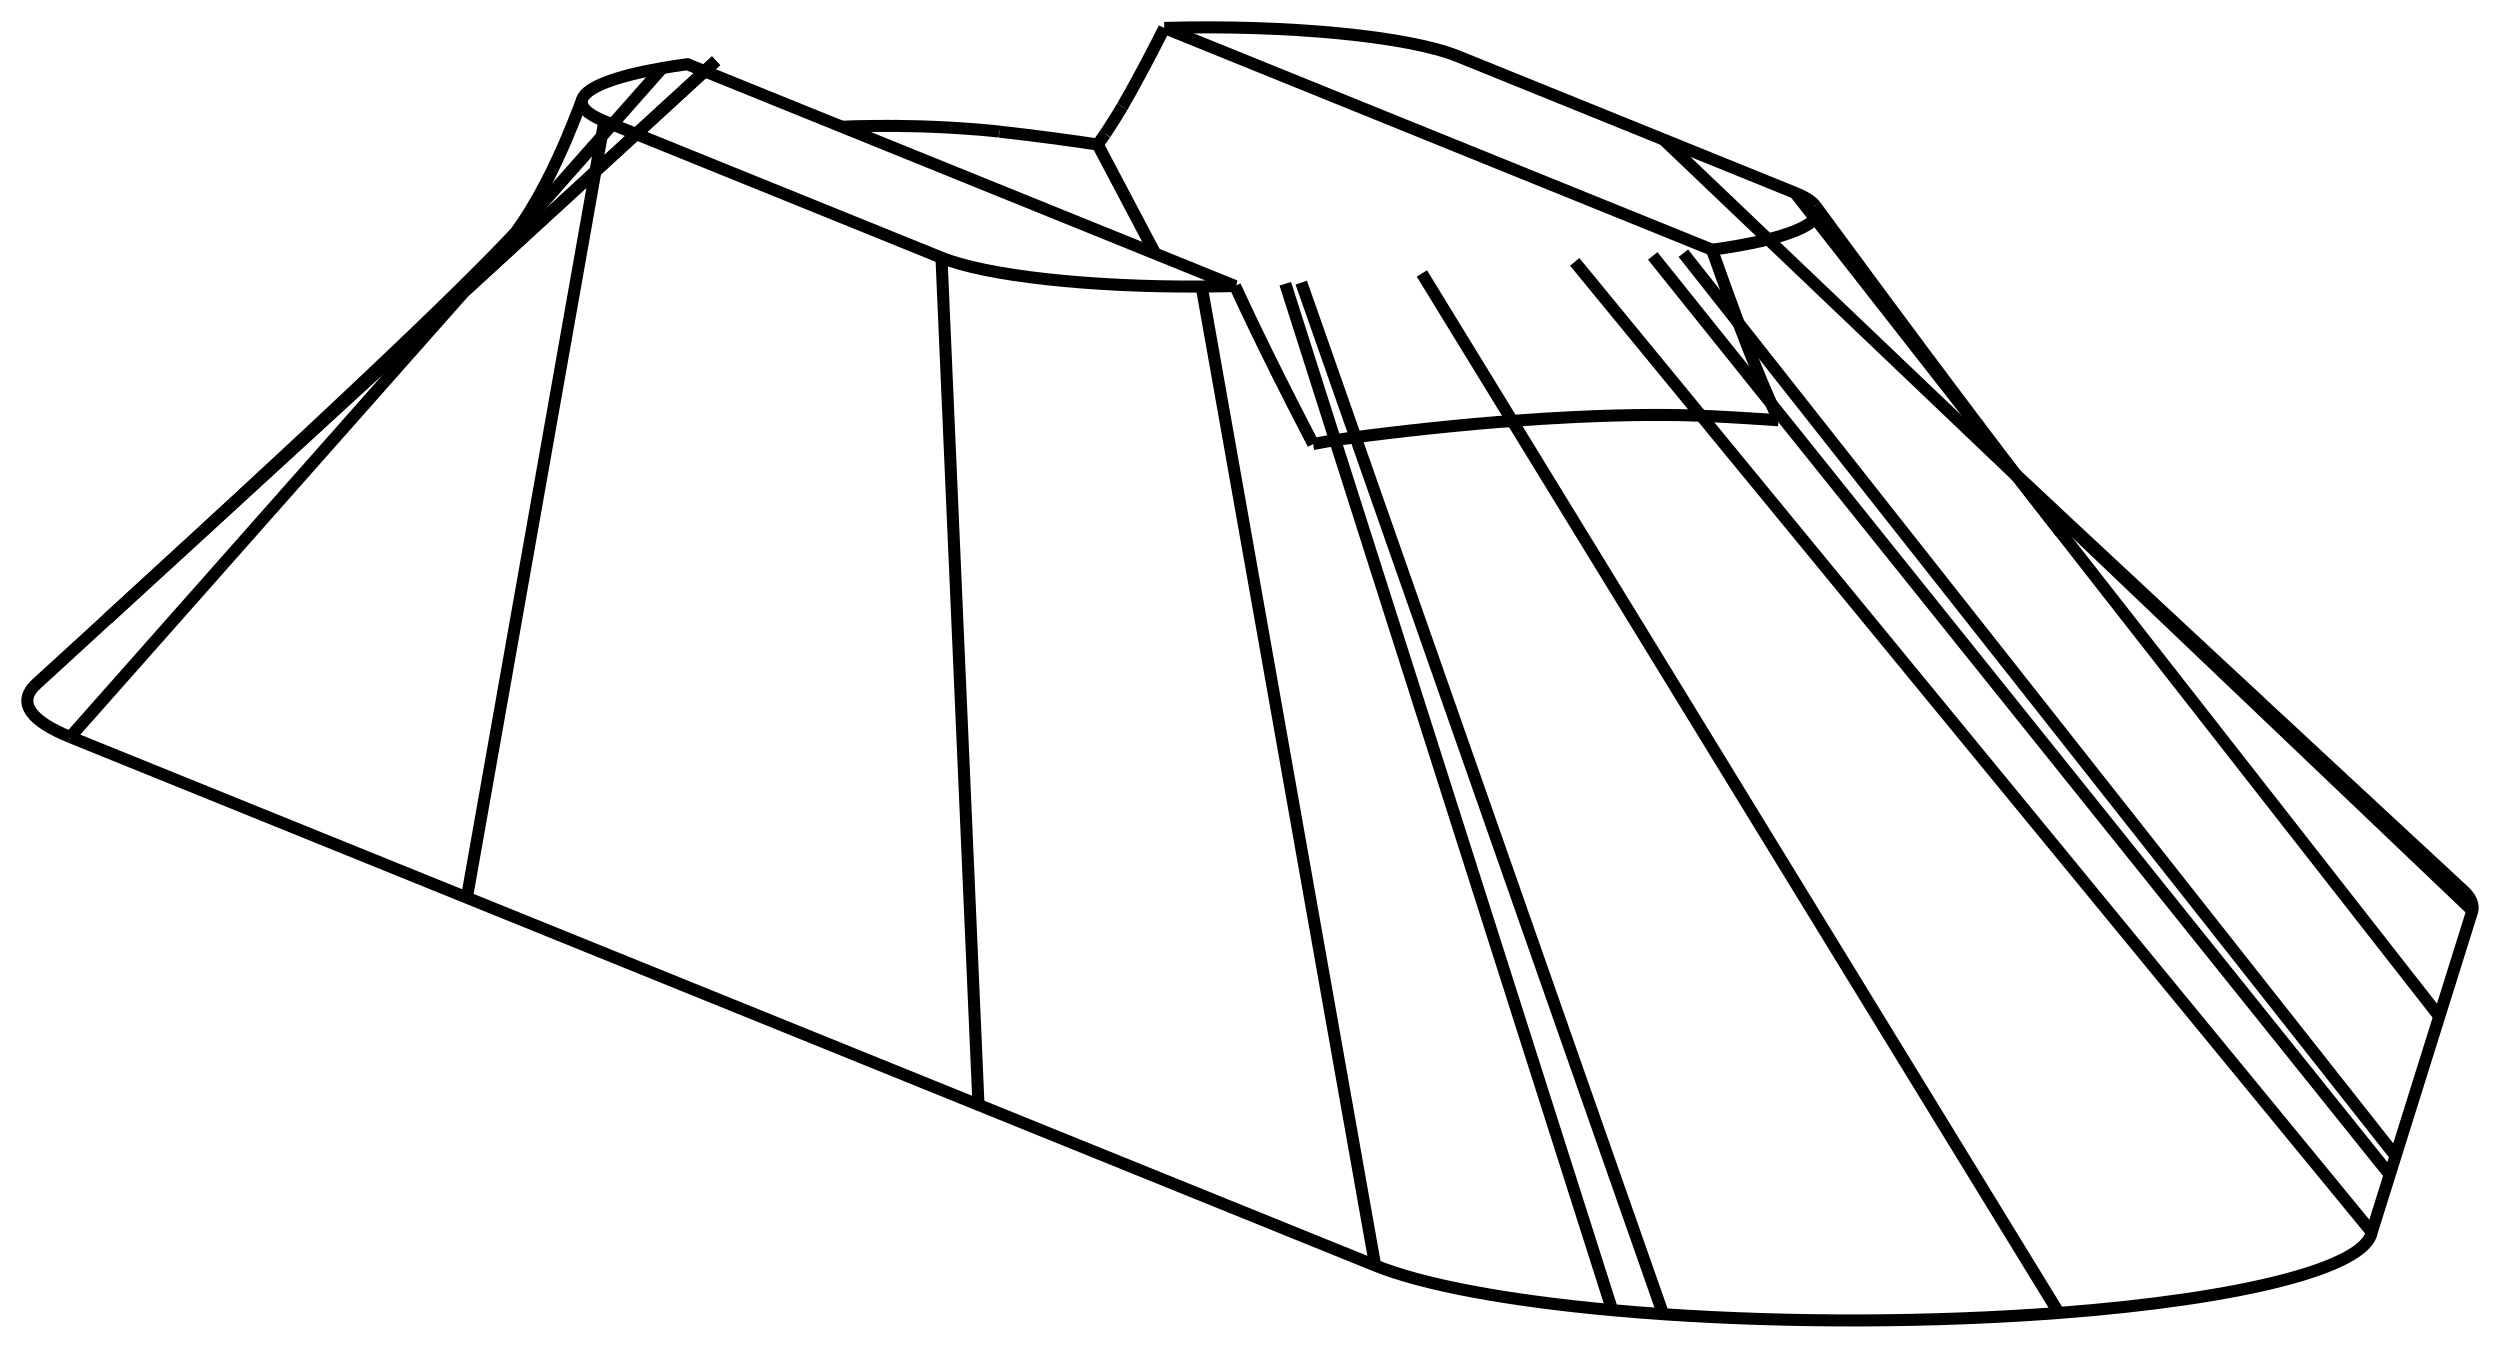
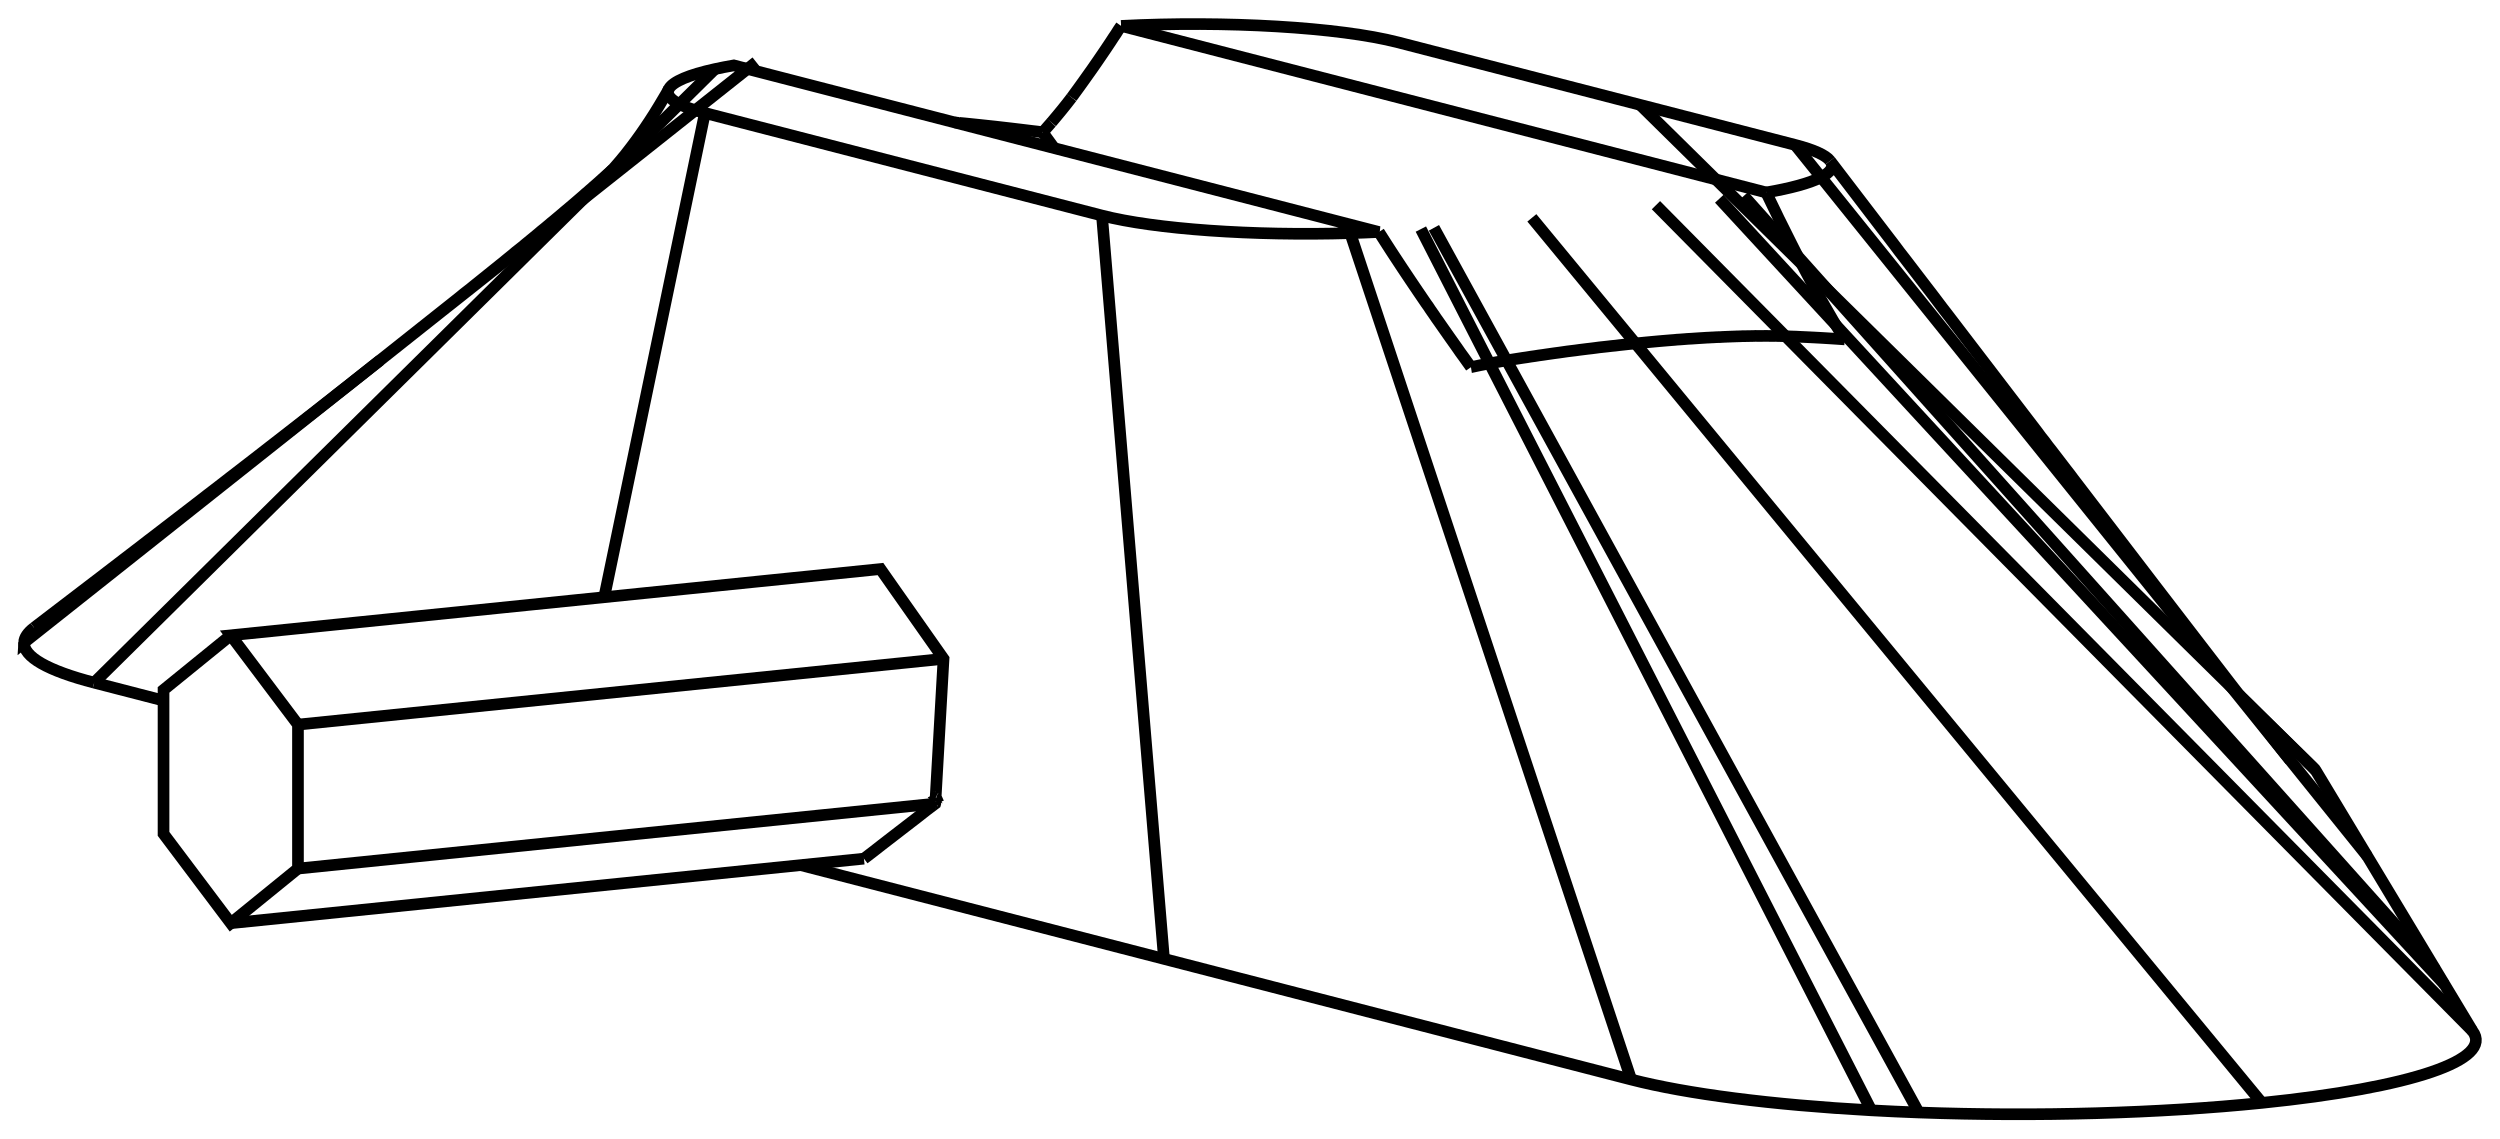
- <svg xmlns="http://www.w3.org/2000/svg" version="1.1" viewBox="-57.596 -19.46 91.377 49.264" fill="none" stroke="black" stroke-width="0.6%" vector-effect="non-scaling-stroke">
-   <path d="M -55.031 7.479 L -40.532 13.35 L -21.831 20.924 L -7.332 26.795 A 19 3.333 180 0 0 1.332 28.427 A 19 3.333 180 0 0 3.194 28.575 A 19 3.333 180 0 0 17.655 28.529 A 19 3.333 180 0 0 29.093 25.574 L 29.75 23.475 L 29.964 22.792 L 31.562 17.689 L 32.772 13.824 A 19 3.333 180 0 0 32.45 13.1 C 32.26 12.92 32.07 12.75 31.878 12.57 C 31.69 12.39 31.5 12.22 31.306 12.04 C 31.12 11.86 30.93 11.69 30.735 11.51 C 30.54 11.33 30.35 11.16 30.163 10.98 C 29.97 10.8 29.78 10.63 29.592 10.451 C 29.4 10.27 29.21 10.1 29.022 9.921 C 28.83 9.74 28.64 9.57 28.451 9.392 C 28.26 9.22 28.07 9.04 27.881 8.863 C 27.69 8.69 27.5 8.51 27.311 8.334 C 27.12 8.16 26.93 7.98 26.741 7.805 C 26.55 7.63 26.36 7.45 26.172 7.276 C 25.98 7.1 25.79 6.92 25.603 6.748 C 25.41 6.57 25.22 6.4 25.035 6.22 C 24.85 6.04 24.66 5.87 24.467 5.692 C 24.28 5.52 24.09 5.34 23.899 5.165 C 23.71 4.99 23.52 4.81 23.332 4.638 C 23.2 4.52 23.08 4.4 22.949 4.282 C 22.82 4.16 22.69 4.04 22.566 3.925 C 22.44 3.81 22.31 3.69 22.183 3.569 C 22.06 3.45 21.93 3.33 21.801 3.213 C 21.67 3.09 21.55 2.98 21.418 2.858 C 21.29 2.74 21.16 2.62 21.037 2.502 C 20.91 2.38 20.78 2.27 20.655 2.147 C 20.53 2.03 20.4 1.91 20.275 1.792 C 20.15 1.67 20.02 1.56 19.894 1.438 C 19.77 1.32 19.64 1.2 19.514 1.084 C 19.39 0.97 19.26 0.85 19.135 0.73 C 19.01 0.61 18.88 0.49 18.756 0.377 C 18.25 -0.09 17.75 -0.56 17.249 -1.032 C 16.86 -1.4 16.47 -1.76 16.082 -2.123" />
-   <path d="M -33.393 -16.972 A 10 1.754 180 0 0 -36.31 -15.844 A 10 1.754 180 0 0 -35.507 -15.032 L -23.185 -10.042 A 10 1.754 180 0 0 -13.675 -8.986 A 10 1.754 180 0 0 -12.454 -9.007 L -32.474 -17.114 A 10 1.754 180 0 0 -33.393 -16.972 Z" />
-   <path d="M -55.031 7.479 L -33.393 -16.972" />
-   <path d="M -56.254 5.524 A 19 3.333 180 0 0 -56.352 5.621 L -31.425 -17.239 C -53.88 3.36 -54.1 3.55 -54.312 3.75 C -54.53 3.95 -54.74 4.14 -54.958 4.341 C -55.17 4.54 -55.39 4.73 -55.605 4.932 C -55.82 5.13 -56.04 5.33 -56.254 5.524 Z" />
-   <path d="M -56.352 5.621 A 19 3.333 180 0 0 -55.031 7.479" />
-   <path d="M -53.668 3.16 L -31.425 -17.239 C -52.68 2.26 -52.54 2.13 -52.4 1.996 C -52.26 1.87 -52.12 1.74 -51.977 1.609 C -51.84 1.48 -51.7 1.35 -51.555 1.221 C -51.41 1.09 -51.27 0.96 -51.133 0.833 C -50.99 0.7 -50.85 0.57 -50.712 0.445 C -50.57 0.32 -50.43 0.19 -50.291 0.058 C -50.15 -0.07 -50.01 -0.2 -49.871 -0.33 C -49.73 -0.46 -49.59 -0.59 -49.451 -0.717 C -49.31 -0.85 -49.17 -0.98 -49.032 -1.104 C -48.89 -1.23 -48.75 -1.36 -48.614 -1.491 C -48.47 -1.62 -48.34 -1.75 -48.196 -1.878 C -48.06 -2.01 -47.92 -2.14 -47.779 -2.265 C -47.64 -2.39 -47.5 -2.52 -47.363 -2.651 C -47.22 -2.78 -47.09 -2.91 -46.947 -3.038 C -46.81 -3.17 -46.67 -3.3 -46.533 -3.424 C -46.39 -3.55 -46.26 -3.68 -46.119 -3.81 C -46.02 -3.9 -45.93 -3.99 -45.835 -4.076 C -45.74 -4.16 -45.65 -4.25 -45.551 -4.341 C -45.46 -4.43 -45.36 -4.52 -45.268 -4.607 C -45.17 -4.7 -45.08 -4.78 -44.985 -4.872 C -44.89 -4.96 -44.8 -5.05 -44.703 -5.137 C -44.61 -5.23 -44.52 -5.31 -44.422 -5.402 C -44.33 -5.49 -44.23 -5.58 -44.142 -5.667 C -44.05 -5.76 -43.95 -5.84 -43.862 -5.932 C -43.77 -6.02 -43.68 -6.11 -43.583 -6.196 C -43.49 -6.28 -43.4 -6.37 -43.305 -6.461 C -43.21 -6.55 -43.12 -6.64 -43.028 -6.725 C -42.94 -6.81 -42.84 -6.9 -42.752 -6.988 C -42.39 -7.34 -42.02 -7.69 -41.661 -8.039 C -40.65 -9.02 -39.67 -9.99 -38.776 -10.932" />
-   <path d="M -7.332 26.795 L -13.675 -8.986" />
-   <path d="M -9.597 -3.231 C -9.67 -3.37 -9.75 -3.52 -9.819 -3.659 C -9.89 -3.8 -9.97 -3.95 -10.041 -4.089 C -10.11 -4.23 -10.19 -4.38 -10.262 -4.52 C -10.34 -4.66 -10.41 -4.81 -10.482 -4.953 C -10.57 -5.12 -10.65 -5.28 -10.732 -5.447 C -10.82 -5.61 -10.9 -5.78 -10.982 -5.945 C -11.06 -6.11 -11.15 -6.28 -11.23 -6.446 C -11.31 -6.61 -11.4 -6.78 -11.477 -6.95 C -11.56 -7.12 -11.64 -7.29 -11.724 -7.458 C -11.81 -7.63 -11.89 -7.8 -11.969 -7.97 C -12.05 -8.14 -12.13 -8.31 -12.212 -8.486 C -12.29 -8.66 -12.37 -8.83 -12.454 -9.007" />
-   <path d="M -8.797 -3.371 C -8.86 -3.36 -8.93 -3.35 -8.997 -3.338 C -9.06 -3.33 -9.13 -3.32 -9.197 -3.304 C -9.26 -3.29 -9.33 -3.28 -9.397 -3.268 C -9.46 -3.26 -9.53 -3.24 -9.597 -3.231" />
-   <path d="M 1.332 28.427 L -10.618 -9.089" />
-   <path d="M -8.052 -3.479 C -8.18 -3.46 -8.3 -3.44 -8.425 -3.426 C -8.55 -3.41 -8.67 -3.39 -8.797 -3.371" />
-   <path d="M 3.194 28.575 L -10.034 -9.13" />
-   <path d="M -2.322 -4.074 C -2.44 -4.06 -2.56 -4.06 -2.679 -4.046 C -2.8 -4.04 -2.92 -4.03 -3.037 -4.017 C -3.16 -4.01 -3.28 -4 -3.396 -3.986 C -3.52 -3.98 -3.64 -3.97 -3.755 -3.955 C -3.88 -3.94 -3.99 -3.93 -4.115 -3.922 C -4.23 -3.91 -4.35 -3.9 -4.475 -3.888 C -4.6 -3.88 -4.72 -3.86 -4.836 -3.852 C -4.96 -3.84 -5.08 -3.83 -5.197 -3.815 C -5.32 -3.8 -5.44 -3.79 -5.556 -3.778 C -5.68 -3.76 -5.79 -3.75 -5.915 -3.738 C -6.03 -3.73 -6.15 -3.71 -6.274 -3.698 C -6.39 -3.68 -6.51 -3.67 -6.633 -3.656 C -6.75 -3.64 -6.87 -3.63 -6.988 -3.614 C -7.11 -3.6 -7.22 -3.58 -7.343 -3.57 C -7.46 -3.56 -7.58 -3.54 -7.697 -3.525 C -7.82 -3.51 -7.93 -3.49 -8.052 -3.479" />
-   <path d="M 4.582 -4.263 C 4.52 -4.27 4.46 -4.27 4.4 -4.27 C 4.34 -4.27 4.28 -4.27 4.217 -4.276 C 4.16 -4.28 4.09 -4.28 4.031 -4.281 C 3.97 -4.28 3.91 -4.28 3.844 -4.285 C 3.78 -4.29 3.72 -4.29 3.654 -4.288 C 3.59 -4.29 3.53 -4.29 3.463 -4.29 C 3.4 -4.29 3.34 -4.29 3.271 -4.292 C 3.21 -4.29 3.14 -4.29 3.077 -4.293 C 3.01 -4.29 2.94 -4.29 2.877 -4.293 C 2.81 -4.29 2.74 -4.29 2.675 -4.292 C 2.61 -4.29 2.54 -4.29 2.472 -4.291 C 2.4 -4.29 2.34 -4.29 2.268 -4.288 C 2.2 -4.29 2.13 -4.29 2.062 -4.285 C 1.99 -4.28 1.92 -4.28 1.855 -4.281 C 1.79 -4.28 1.72 -4.28 1.646 -4.277 C 1.58 -4.28 1.51 -4.27 1.437 -4.272 C 1.37 -4.27 1.29 -4.27 1.222 -4.265 C 1.15 -4.26 1.08 -4.26 1.007 -4.259 C 0.93 -4.26 0.86 -4.25 0.79 -4.251 C 0.72 -4.25 0.65 -4.25 0.572 -4.243 C 0.5 -4.24 0.43 -4.24 0.353 -4.234 C 0.28 -4.23 0.21 -4.23 0.134 -4.224 C 0.06 -4.22 -0.01 -4.22 -0.087 -4.214 C -0.16 -4.21 -0.23 -4.21 -0.309 -4.202 C -0.39 -4.2 -0.47 -4.19 -0.557 -4.189 C -0.64 -4.18 -0.72 -4.18 -0.806 -4.175 C -0.89 -4.17 -0.97 -4.17 -1.057 -4.16 C -1.14 -4.16 -1.22 -4.15 -1.308 -4.145 C -1.48 -4.13 -1.64 -4.12 -1.813 -4.111 C -1.98 -4.1 -2.15 -4.09 -2.322 -4.074" />
-   <path d="M 29.093 25.574 L -0.04 -9.889" />
-   <path d="M 7.414 -4.097 C 7.3 -4.11 7.18 -4.11 7.057 -4.123 C 6.94 -4.13 6.82 -4.14 6.7 -4.147 C 6.58 -4.15 6.46 -4.16 6.344 -4.17 C 6.23 -4.18 6.11 -4.18 5.988 -4.191 C 5.87 -4.2 5.75 -4.2 5.636 -4.211 C 5.52 -4.22 5.4 -4.22 5.284 -4.229 C 5.17 -4.24 5.05 -4.24 4.933 -4.247 C 4.82 -4.25 4.7 -4.26 4.582 -4.263" />
-   <path d="M 7.143 -4.707 C 7.19 -4.61 7.23 -4.5 7.278 -4.403 C 7.32 -4.3 7.37 -4.2 7.414 -4.097" />
-   <path d="M 29.75 23.475 L 2.812 -10.106" />
-   <path d="M 5.954 -7.642 C 6 -7.52 6.04 -7.4 6.09 -7.283 C 6.14 -7.16 6.18 -7.04 6.229 -6.923 C 6.28 -6.8 6.32 -6.68 6.37 -6.563 C 6.42 -6.44 6.47 -6.32 6.515 -6.202 C 6.57 -6.08 6.62 -5.95 6.668 -5.829 C 6.72 -5.7 6.77 -5.58 6.823 -5.455 C 6.88 -5.33 6.93 -5.21 6.982 -5.081 C 7.04 -4.96 7.09 -4.83 7.143 -4.707" />
-   <path d="M 29.964 22.792 L 3.931 -10.206" />
-   <path d="M 4.98 -10.332 C 5.03 -10.18 5.08 -10.04 5.137 -9.889 C 5.19 -9.74 5.24 -9.59 5.295 -9.446 C 5.35 -9.3 5.4 -9.15 5.454 -9.004 C 5.51 -8.86 5.56 -8.71 5.614 -8.562 C 5.67 -8.41 5.73 -8.26 5.784 -8.102 C 5.84 -7.95 5.9 -7.79 5.954 -7.642" />
-   <path d="M 4.98 -10.332 A 10 1.754 180 0 0 8.755 -11.94 C 8.84 -11.83 8.92 -11.72 8.995 -11.614 C 9.07 -11.51 9.15 -11.4 9.234 -11.289 C 9.31 -11.18 9.39 -11.07 9.473 -10.964 C 9.55 -10.86 9.63 -10.75 9.712 -10.64 C 9.79 -10.53 9.87 -10.42 9.95 -10.317 C 10.03 -10.21 10.11 -10.1 10.188 -9.994 C 10.27 -9.89 10.35 -9.78 10.426 -9.672 C 10.51 -9.56 10.58 -9.46 10.663 -9.351 C 10.74 -9.24 10.82 -9.14 10.9 -9.03 C 10.98 -8.92 11.06 -8.82 11.137 -8.71 C 11.22 -8.6 11.29 -8.5 11.373 -8.392 C 11.45 -8.29 11.53 -8.18 11.609 -8.074 C 11.69 -7.97 11.77 -7.86 11.844 -7.757 C 11.92 -7.65 12 -7.55 12.079 -7.441 C 12.16 -7.34 12.24 -7.23 12.313 -7.126 C 12.39 -7.02 12.47 -6.92 12.547 -6.813 C 12.62 -6.71 12.7 -6.6 12.779 -6.501 C 12.86 -6.4 12.93 -6.29 13.011 -6.191 C 13.09 -6.09 13.17 -5.98 13.242 -5.881 C 13.32 -5.78 13.4 -5.68 13.472 -5.574 C 13.55 -5.47 13.63 -5.37 13.702 -5.268 C 13.78 -5.17 13.85 -5.07 13.93 -4.965 C 14.01 -4.86 14.08 -4.76 14.157 -4.663 C 14.23 -4.56 14.31 -4.46 14.382 -4.363 C 14.46 -4.26 14.53 -4.16 14.607 -4.066 C 14.68 -3.97 14.76 -3.87 14.829 -3.771 C 14.9 -3.67 14.98 -3.58 15.051 -3.479 C 15.12 -3.38 15.2 -3.29 15.27 -3.189 C 15.56 -2.8 15.85 -2.43 16.13 -2.061 C 16.69 -1.33 17.23 -0.63 17.727 0.004" />
-   <path d="M 8.755 -11.94 A 10 1.754 180 0 0 8.013 -12.413 L 3.206 -14.36 L 0.499 -15.456 L -4.309 -17.403 A 10 1.754 180 0 0 -15.039 -18.439" />
-   <path d="M 31.562 17.689 L 8.013 -12.413 L 8.013 -12.413" />
-   <path d="M 32.772 13.824 L 3.206 -14.36" />
-   <path d="M -16.574 -15.564 C -16.51 -15.68 -16.44 -15.81 -16.369 -15.927 C -16.31 -16.03 -16.25 -16.13 -16.198 -16.234 C -16.14 -16.34 -16.08 -16.44 -16.029 -16.543 C -15.97 -16.65 -15.92 -16.75 -15.86 -16.855 C -15.8 -16.96 -15.75 -17.06 -15.693 -17.168 C -15.64 -17.27 -15.58 -17.38 -15.528 -17.483 C -15.47 -17.59 -15.42 -17.69 -15.364 -17.8 C -15.31 -17.91 -15.25 -18.01 -15.201 -18.119 C -15.15 -18.23 -15.09 -18.33 -15.039 -18.439" />
-   <path d="M -17.202 -14.567 C -17.15 -14.65 -17.09 -14.73 -17.041 -14.813 C -16.99 -14.9 -16.93 -14.98 -16.882 -15.061 C -16.83 -15.14 -16.78 -15.23 -16.727 -15.312 C -16.68 -15.4 -16.62 -15.48 -16.574 -15.564" />
-   <path d="M -17.474 -14.176 C -17.43 -14.24 -17.38 -14.31 -17.337 -14.371 C -17.29 -14.44 -17.25 -14.5 -17.202 -14.567" />
-   <path d="M -21.062 -14.648 C -20.92 -14.63 -20.77 -14.61 -20.622 -14.597 C -20.48 -14.58 -20.33 -14.56 -20.181 -14.544 C -20.03 -14.53 -19.88 -14.51 -19.736 -14.488 C -19.59 -14.47 -19.44 -14.45 -19.289 -14.431 C -19.14 -14.41 -18.99 -14.39 -18.84 -14.371 C -18.69 -14.35 -18.54 -14.33 -18.388 -14.309 C -18.24 -14.29 -18.08 -14.27 -17.932 -14.244 C -17.78 -14.22 -17.63 -14.2 -17.474 -14.176" />
-   <path d="M -26.829 -14.828 C -26.74 -14.83 -26.65 -14.83 -26.563 -14.837 C -26.41 -14.84 -26.25 -14.85 -26.097 -14.849 C -25.94 -14.85 -25.79 -14.85 -25.629 -14.856 C -25.47 -14.86 -25.32 -14.86 -25.161 -14.858 C -25.08 -14.86 -25 -14.86 -24.926 -14.857 C -24.85 -14.86 -24.77 -14.86 -24.691 -14.855 C -24.61 -14.85 -24.54 -14.85 -24.46 -14.852 C -24.38 -14.85 -24.31 -14.85 -24.228 -14.847 C -24.15 -14.85 -24.07 -14.84 -23.997 -14.841 C -23.92 -14.84 -23.84 -14.84 -23.765 -14.834 C -23.69 -14.83 -23.61 -14.83 -23.534 -14.826 C -23.46 -14.82 -23.38 -14.82 -23.302 -14.816 C -23.23 -14.81 -23.15 -14.81 -23.071 -14.805 C -22.99 -14.8 -22.92 -14.8 -22.84 -14.793 C -22.77 -14.79 -22.69 -14.78 -22.616 -14.779 C -22.54 -14.77 -22.47 -14.77 -22.393 -14.765 C -22.32 -14.76 -22.24 -14.75 -22.17 -14.749 C -22.1 -14.74 -22.02 -14.74 -21.947 -14.731 C -21.87 -14.73 -21.8 -14.72 -21.725 -14.713 C -21.65 -14.71 -21.58 -14.7 -21.503 -14.693 C -21.43 -14.69 -21.36 -14.68 -21.282 -14.671 C -21.21 -14.66 -21.13 -14.66 -21.062 -14.648" />
-   <path d="M -15.369 -10.187 L -17.474 -14.176" />
-   <path d="M 4.98 -10.332 L -15.039 -18.439" />
-   <path d="M -40.532 13.35 L -35.507 -15.032" />
-   <path d="M -21.831 20.924 L -23.185 -10.042" />
-   <path d="M 17.655 28.529 L -5.625 -9.465" />
-   <path d="M -36.31 -15.844 C -36.37 -15.68 -36.43 -15.51 -36.495 -15.357 C -36.56 -15.2 -36.62 -15.05 -36.676 -14.899 C -36.74 -14.75 -36.8 -14.61 -36.854 -14.469 C -36.91 -14.33 -36.97 -14.2 -37.029 -14.066 C -37.09 -13.94 -37.14 -13.81 -37.199 -13.689 C -37.26 -13.57 -37.31 -13.45 -37.365 -13.337 C -37.42 -13.22 -37.47 -13.11 -37.527 -13.01 C -37.58 -12.9 -37.63 -12.8 -37.684 -12.705 C -37.74 -12.61 -37.79 -12.51 -37.835 -12.422 C -37.89 -12.33 -37.93 -12.24 -37.982 -12.161 C -38.03 -12.08 -38.08 -12 -38.122 -11.92 C -38.17 -11.84 -38.21 -11.77 -38.257 -11.698 C -38.3 -11.63 -38.34 -11.56 -38.386 -11.495 C -38.43 -11.43 -38.47 -11.37 -38.508 -11.31 C -38.55 -11.25 -38.59 -11.2 -38.624 -11.142 C -38.66 -11.09 -38.7 -11.04 -38.733 -10.99 C -38.75 -10.96 -38.78 -10.93 -38.796 -10.905 C -38.82 -10.88 -38.84 -10.85 -38.856 -10.826 C -38.88 -10.8 -38.89 -10.78 -38.914 -10.752 C -38.93 -10.73 -38.95 -10.7 -38.968 -10.683 C -38.99 -10.66 -39 -10.64 -39.02 -10.619 C -39.04 -10.6 -39.05 -10.58 -39.069 -10.561 C -39.08 -10.54 -39.1 -10.52 -39.115 -10.507 C -39.13 -10.49 -39.14 -10.47 -39.158 -10.457" />
+ <svg xmlns="http://www.w3.org/2000/svg" version="1.1" viewBox="-51.482 -20.202 103.843 47.284" fill="none" stroke="black" stroke-width="0.6%" vector-effect="non-scaling-stroke">
+   <path d="M -47.57 8.154 L -44.689 8.898" />
+   <path d="M -21.788 -17.333 A 10 1.622 180 0 0 -23.694 -16.517 A 10 1.622 180 0 0 -22.202 -15.508 L -5.709 -11.249 A 10 1.622 180 0 0 4.604 -10.518 A 10 1.622 180 0 0 5.793 -10.566 L -21.002 -17.486 A 10 1.622 180 0 0 -21.788 -17.333 Z" />
+   <path d="M -47.57 8.154 L -21.788 -17.333" />
+   <path d="M -18.224 15.732 L -3.133 19.628 L 16.273 24.639 A 19 3.083 180 0 0 26.247 25.918 A 19 3.083 180 0 0 28.216 26.008 A 19 3.083 180 0 0 42.469 25.609 A 19 3.083 180 0 0 51.222 22.627 L 50.057 20.692 L 49.678 20.062 L 46.847 15.358 L 44.702 11.794 A 19 3.083 180 0 0 44.586 11.663 C 44.33 11.41 44.07 11.16 43.82 10.912 C 43.56 10.66 43.31 10.41 43.054 10.162 C 42.8 9.91 42.54 9.66 42.29 9.412 C 42.04 9.16 41.78 8.91 41.527 8.662" />
+   <path d="M -50.067 5.873 A 19 3.083 180 0 0 -50.482 6.488 L -20.074 -17.626 L -20.074 -17.626 C -33.08 -7.31 -32.99 -7.38 -32.897 -7.457 C -32.81 -7.53 -32.71 -7.6 -32.622 -7.675 C -32.53 -7.75 -32.44 -7.82 -32.348 -7.894 C -32.26 -7.97 -32.17 -8.04 -32.075 -8.112 C -31.98 -8.18 -31.89 -8.26 -31.802 -8.33 C -31.71 -8.4 -31.62 -8.48 -31.53 -8.548 C -31.44 -8.62 -31.35 -8.69 -31.259 -8.766 C -31.17 -8.84 -31.08 -8.91 -30.989 -8.983 C -30.9 -9.06 -30.81 -9.13 -30.72 -9.2 C -30.63 -9.27 -30.54 -9.34 -30.452 -9.417 C -30.36 -9.49 -30.27 -9.56 -30.185 -9.633 C -30.1 -9.71 -30.01 -9.78 -29.92 -9.849 C -29.83 -9.92 -29.74 -9.99 -29.656 -10.065 C -29.57 -10.14 -29.48 -10.21 -29.393 -10.28 C -29.31 -10.35 -29.22 -10.42 -29.132 -10.495 C -29.05 -10.57 -28.96 -10.64 -28.873 -10.71 C -28.81 -10.76 -28.75 -10.81 -28.687 -10.864 C -28.63 -10.92 -28.56 -10.97 -28.502 -11.018 C -28.44 -11.07 -28.38 -11.12 -28.319 -11.172 C -28.26 -11.22 -28.2 -11.27 -28.136 -11.326 C -28.08 -11.38 -28.01 -11.43 -27.955 -11.479 C -27.89 -11.53 -27.83 -11.58 -27.775 -11.631 C -27.72 -11.68 -27.66 -11.73 -27.596 -11.783 C -27.54 -11.83 -27.48 -11.88 -27.42 -11.935 C -27.36 -11.99 -27.3 -12.04 -27.245 -12.086 C -27.19 -12.14 -27.13 -12.19 -27.071 -12.236 C -27.01 -12.29 -26.96 -12.34 -26.9 -12.386 C -26.84 -12.44 -26.79 -12.49 -26.731 -12.535 C -26.51 -12.73 -26.29 -12.93 -26.08 -13.12 C -26.07 -13.13 -26.06 -13.14 -26.049 -13.149" />
+   <path d="M -50.482 6.488 A 19 3.083 180 0 0 -47.57 8.154" />
+   <path d="M -15.596 15.464 C -15.34 15.27 -15.09 15.08 -14.846 14.885 C -14.6 14.69 -14.35 14.5 -14.102 14.311 C -13.86 14.12 -13.61 13.93 -13.364 13.742 C -13.12 13.55 -12.88 13.36 -12.632 13.177 C -12.63 13.17 -12.63 13.17 -12.632 13.17 C -12.63 13.17 -12.63 13.16 -12.631 13.161 C -12.63 13.16 -12.63 13.16 -12.631 13.152 C -12.63 13.15 -12.63 13.15 -12.63 13.142 C -12.63 13.14 -12.63 13.14 -12.63 13.132 C -12.63 13.13 -12.63 13.13 -12.629 13.122 C -12.63 13.12 -12.63 13.11 -12.629 13.111 C -12.63 13.11 -12.63 13.1 -12.628 13.1 C -12.63 13.1 -12.63 13.09 -12.627 13.089 C -12.63 13.09 -12.63 13.08 -12.627 13.078 C -12.63 13.07 -12.63 13.07 -12.626 13.067 C -12.63 13.06 -12.63 13.06 -12.625 13.055 C -12.63 13.05 -12.62 13.05 -12.625 13.044 C -12.62 13.04 -12.62 13.04 -12.624 13.032 C -12.62 13.03 -12.62 13.02 -12.623 13.021 C -12.62 13.02 -12.62 13.01 -12.623 13.009 C -12.62 13.01 -12.62 13 -12.622 12.998 C -12.62 12.99 -12.62 12.99 -12.621 12.986 C -12.62 12.98 -12.62 12.98 -12.621 12.975 C -12.62 12.97 -12.62 12.97 -12.62 12.964 C -12.62 12.96 -12.62 12.96 -12.62 12.953 C -12.62 12.95 -12.62 12.95 -12.619 12.942 C -12.62 12.94 -12.62 12.93 -12.618 12.931 C -12.62 12.93 -12.62 12.92 -12.618 12.92 C -12.62 12.92 -12.62 12.91 -12.617 12.909 C -12.62 12.91 -12.62 12.9 -12.616 12.899 C -12.62 12.89 -12.62 12.88 -12.615 12.877 C -12.61 12.86 -12.61 12.85 -12.613 12.831 C -12.56 11.89 -12.51 10.95 -12.452 10.003 C -12.4 9.07 -12.34 8.01 -12.29 7.163 C -12.51 6.85 -12.73 6.53 -12.955 6.217 C -13.18 5.9 -13.4 5.59 -13.613 5.281 C -13.83 4.97 -14.05 4.66 -14.266 4.353 C -14.48 4.05 -14.7 3.74 -14.911 3.434 L -41.897 6.186 L -39.105 9.896 L -39.105 15.876 L -41.897 18.145 L -44.689 14.434 L -44.689 8.454 L -41.897 6.186" />
+   <path d="M 16.273 24.639 L 4.604 -10.518" />
+   <path d="M 9.617 -4.95 C 9.52 -5.09 9.42 -5.23 9.32 -5.366 C 9.22 -5.5 9.12 -5.64 9.024 -5.783 C 8.93 -5.92 8.83 -6.06 8.728 -6.201 C 8.63 -6.34 8.53 -6.48 8.433 -6.622 C 8.38 -6.7 8.32 -6.78 8.265 -6.862 C 8.21 -6.94 8.15 -7.02 8.098 -7.103 C 8.04 -7.18 7.99 -7.26 7.931 -7.344 C 7.88 -7.43 7.82 -7.51 7.764 -7.587 C 7.71 -7.67 7.65 -7.75 7.598 -7.83 C 7.54 -7.91 7.49 -7.99 7.432 -8.074 C 7.32 -8.24 7.21 -8.4 7.101 -8.564 C 6.99 -8.73 6.88 -8.89 6.771 -9.058 C 6.66 -9.22 6.55 -9.39 6.443 -9.556 C 6.33 -9.72 6.23 -9.89 6.117 -10.059 C 6.01 -10.23 5.9 -10.4 5.793 -10.566" />
+   <path d="M 10.388 -5.108 C 10.32 -5.1 10.26 -5.08 10.197 -5.07 C 10.13 -5.06 10.07 -5.04 10.004 -5.032 C 9.94 -5.02 9.88 -5.01 9.811 -4.992 C 9.75 -4.98 9.68 -4.96 9.617 -4.95" />
+   <path d="M 26.247 25.918 L 7.537 -10.687" />
+   <path d="M 11.097 -5.231 C 10.98 -5.21 10.86 -5.19 10.743 -5.17 C 10.62 -5.15 10.51 -5.13 10.388 -5.108" />
+   <path d="M 28.216 26.008 L 8.079 -10.739" />
+   <path d="M 16.45 -5.937 C 16.34 -5.93 16.23 -5.91 16.12 -5.903 C 16.01 -5.89 15.9 -5.88 15.789 -5.867 C 15.68 -5.85 15.57 -5.84 15.457 -5.83 C 15.35 -5.82 15.23 -5.8 15.123 -5.792 C 15.01 -5.78 14.9 -5.77 14.789 -5.752 C 14.68 -5.74 14.57 -5.72 14.454 -5.711 C 14.34 -5.7 14.23 -5.68 14.118 -5.669 C 14.01 -5.65 13.89 -5.64 13.78 -5.625 C 13.67 -5.61 13.56 -5.6 13.445 -5.58 C 13.33 -5.56 13.22 -5.55 13.109 -5.534 C 13 -5.52 12.88 -5.5 12.772 -5.486 C 12.66 -5.47 12.55 -5.45 12.435 -5.438 C 12.32 -5.42 12.21 -5.4 12.101 -5.388 C 11.99 -5.37 11.88 -5.35 11.767 -5.337 C 11.66 -5.32 11.54 -5.3 11.432 -5.285 C 11.32 -5.27 11.21 -5.25 11.097 -5.231" />
+   <path d="M 22.682 -6.236 C 22.63 -6.24 22.58 -6.24 22.523 -6.241 C 22.47 -6.24 22.42 -6.24 22.362 -6.244 C 22.31 -6.25 22.25 -6.25 22.199 -6.246 C 22.14 -6.25 22.09 -6.25 22.033 -6.248 C 21.98 -6.25 21.92 -6.25 21.866 -6.249 C 21.81 -6.25 21.75 -6.25 21.697 -6.248 C 21.64 -6.25 21.58 -6.25 21.526 -6.247 C 21.47 -6.25 21.41 -6.25 21.353 -6.245 C 21.29 -6.24 21.23 -6.24 21.175 -6.242 C 21.11 -6.24 21.05 -6.24 20.995 -6.239 C 20.93 -6.24 20.87 -6.24 20.813 -6.234 C 20.75 -6.23 20.69 -6.23 20.63 -6.229 C 20.57 -6.23 20.51 -6.22 20.445 -6.222 C 20.38 -6.22 20.32 -6.22 20.259 -6.215 C 20.2 -6.21 20.13 -6.21 20.071 -6.207 C 20.01 -6.2 19.95 -6.2 19.882 -6.199 C 19.82 -6.2 19.75 -6.19 19.689 -6.189 C 19.62 -6.19 19.56 -6.18 19.494 -6.179 C 19.43 -6.18 19.36 -6.17 19.297 -6.168 C 19.23 -6.16 19.17 -6.16 19.1 -6.156 C 19.03 -6.15 18.97 -6.15 18.901 -6.143 C 18.83 -6.14 18.77 -6.13 18.701 -6.13 C 18.63 -6.13 18.57 -6.12 18.5 -6.116 C 18.43 -6.11 18.37 -6.11 18.298 -6.101 C 18.22 -6.1 18.15 -6.09 18.071 -6.083 C 18 -6.08 17.92 -6.07 17.843 -6.065 C 17.77 -6.06 17.69 -6.05 17.613 -6.046 C 17.54 -6.04 17.46 -6.03 17.383 -6.026 C 17.23 -6.01 17.07 -6 16.919 -5.983 C 16.76 -5.97 16.61 -5.95 16.45 -5.937" />
+   <path d="M 51.222 22.627 L 17.301 -11.679" />
+   <path d="M 25.139 -6.105 C 25.04 -6.11 24.93 -6.12 24.831 -6.126 C 24.73 -6.13 24.63 -6.14 24.523 -6.146 C 24.42 -6.15 24.32 -6.16 24.215 -6.165 C 24.11 -6.17 24.01 -6.18 23.906 -6.182 C 23.8 -6.19 23.7 -6.19 23.6 -6.197 C 23.5 -6.2 23.4 -6.21 23.295 -6.211 C 23.19 -6.22 23.09 -6.22 22.988 -6.224 C 22.89 -6.23 22.78 -6.23 22.682 -6.236" />
+   <path d="M 24.776 -6.7 C 24.84 -6.6 24.9 -6.5 24.956 -6.403 C 25.02 -6.3 25.08 -6.2 25.139 -6.105" />
+   <path d="M 50.057 20.692 L 19.933 -11.947" />
+   <path d="M 23.185 -9.569 C 23.24 -9.45 23.31 -9.33 23.366 -9.218 C 23.43 -9.1 23.49 -8.98 23.552 -8.865 C 23.61 -8.75 23.68 -8.63 23.742 -8.513 C 23.81 -8.4 23.87 -8.28 23.936 -8.16 C 24 -8.04 24.07 -7.92 24.14 -7.795 C 24.21 -7.67 24.28 -7.55 24.348 -7.43 C 24.42 -7.31 24.49 -7.19 24.56 -7.065 C 24.63 -6.94 24.7 -6.82 24.776 -6.7" />
+   <path d="M 49.678 20.062 L 20.952 -12.066" />
+   <path d="M 21.881 -12.207 C 21.95 -12.06 22.02 -11.92 22.091 -11.772 C 22.16 -11.63 22.23 -11.48 22.302 -11.338 C 22.37 -11.19 22.44 -11.05 22.515 -10.904 C 22.59 -10.76 22.66 -10.62 22.73 -10.472 C 22.81 -10.32 22.88 -10.17 22.956 -10.02 C 23.03 -9.87 23.11 -9.72 23.185 -9.569" />
+   <path d="M 21.881 -12.207 A 10 1.622 180 0 0 24.537 -13.521 C 24.69 -13.33 24.83 -13.13 24.982 -12.938 C 25.13 -12.74 25.28 -12.55 25.427 -12.356 C 25.58 -12.16 25.72 -11.97 25.872 -11.774 C 26.02 -11.58 26.17 -11.39 26.317 -11.192 C 26.47 -11 26.61 -10.8 26.762 -10.61 C 26.91 -10.42 27.06 -10.22 27.207 -10.029 C 27.35 -9.83 27.5 -9.64 27.651 -9.447 C 27.8 -9.25 27.95 -9.06 28.096 -8.865 C 28.24 -8.67 28.39 -8.48 28.541 -8.284 C 28.69 -8.09 28.84 -7.9 28.986 -7.702 C 29.13 -7.51 29.28 -7.31 29.43 -7.121 C 29.58 -6.93 29.73 -6.73 29.875 -6.539 C 30.02 -6.35 30.17 -6.15 30.319 -5.958 C 30.47 -5.76 30.62 -5.57 30.764 -5.377 C 30.91 -5.18 31.06 -4.99 31.208 -4.797 C 31.36 -4.6 31.5 -4.41 31.652 -4.216 C 31.75 -4.09 31.85 -3.96 31.951 -3.825 C 32.05 -3.7 32.15 -3.57 32.25 -3.435 C 32.35 -3.3 32.45 -3.17 32.548 -3.045 C 32.65 -2.91 32.75 -2.78 32.847 -2.655 C 32.95 -2.52 33.05 -2.39 33.145 -2.265 C 33.24 -2.13 33.34 -2 33.444 -1.875 C 33.54 -1.74 33.64 -1.61 33.742 -1.485 C 33.84 -1.36 33.94 -1.23 34.04 -1.096 C 34.14 -0.97 34.24 -0.84 34.338 -0.707 C 34.44 -0.58 34.54 -0.45 34.635 -0.318 C 34.83 -0.06 35.03 0.2 35.23 0.459 C 35.63 0.98 36.02 1.49 36.416 2.007 C 37.54 3.48 38.67 4.95 39.743 6.345 C 41.68 8.87 43.58 11.31 43.631 11.361" />
+   <path d="M 24.537 -13.521 A 10 1.622 180 0 0 23.08 -14.184 L 16.645 -15.846 L 13.022 -16.781 L 6.587 -18.443 A 10 1.622 180 0 0 -4.915 -19.126" />
+   <path d="M 46.847 15.358 L 23.08 -14.184 L 23.08 -14.184" />
+   <path d="M 44.702 11.794 L 16.645 -15.846" />
+   <path d="M -6.969 -16.152 C -6.88 -16.28 -6.79 -16.4 -6.695 -16.528 C -6.62 -16.63 -6.54 -16.74 -6.466 -16.846 C -6.39 -16.95 -6.31 -17.06 -6.239 -17.166 C -6.16 -17.27 -6.09 -17.38 -6.013 -17.488 C -5.94 -17.6 -5.86 -17.7 -5.79 -17.812 C -5.72 -17.92 -5.64 -18.03 -5.568 -18.138 C -5.49 -18.25 -5.42 -18.36 -5.349 -18.466 C -5.28 -18.58 -5.2 -18.69 -5.131 -18.795 C -5.06 -18.91 -4.99 -19.02 -4.915 -19.126" />
+   <path d="M -7.81 -15.114 C -7.74 -15.2 -7.67 -15.28 -7.594 -15.371 C -7.52 -15.46 -7.45 -15.54 -7.381 -15.629 C -7.31 -15.72 -7.24 -15.8 -7.173 -15.889 C -7.1 -15.98 -7.04 -16.06 -6.969 -16.152" />
+   <path d="M -8.173 -14.707 C -8.11 -14.77 -8.05 -14.84 -7.99 -14.91 C -7.93 -14.98 -7.87 -15.05 -7.81 -15.114" />
+   <path d="M -11.641 -15.099 C -11.5 -15.09 -11.36 -15.07 -11.218 -15.058 C -11.08 -15.04 -10.93 -15.03 -10.792 -15.014 C -10.65 -15 -10.51 -14.98 -10.363 -14.968 C -10.22 -14.95 -10.07 -14.94 -9.93 -14.92 C -9.79 -14.9 -9.64 -14.89 -9.496 -14.87 C -9.35 -14.85 -9.21 -14.84 -9.059 -14.818 C -8.91 -14.8 -8.77 -14.78 -8.618 -14.764 C -8.47 -14.75 -8.32 -14.73 -8.173 -14.707" />
+   <path d="M -11.821 -15.115 C -11.76 -15.11 -11.7 -15.1 -11.641 -15.099" />
+   <path d="M -12.632 13.177 L -39.105 15.876" />
+   <path d="M -41.897 18.145 L -15.596 15.464" />
+   <path d="M -12.29 7.163 L -39.105 9.896" />
+   <path d="M -7.694 -14.049 L -8.173 -14.707" />
+   <path d="M 21.881 -12.207 L -4.915 -19.126" />
+   <path d="M -26.384 4.604 L -22.202 -15.508" />
+   <path d="M -3.133 19.628 L -5.709 -11.249" />
+   <path d="M 42.469 25.609 L 12.147 -11.153" />
+   <path d="M -23.694 -16.517 C -23.76 -16.39 -23.83 -16.27 -23.901 -16.153 C -23.97 -16.04 -24.04 -15.92 -24.106 -15.808 C -24.17 -15.7 -24.24 -15.59 -24.307 -15.481 C -24.37 -15.38 -24.44 -15.27 -24.506 -15.172 C -24.57 -15.07 -24.64 -14.97 -24.701 -14.88 C -24.76 -14.79 -24.83 -14.69 -24.892 -14.604 C -24.95 -14.52 -25.02 -14.43 -25.079 -14.345 C -25.14 -14.26 -25.2 -14.18 -25.262 -14.1 C -25.32 -14.02 -25.38 -13.95 -25.437 -13.874 C -25.49 -13.8 -25.55 -13.73 -25.608 -13.662 C -25.66 -13.59 -25.72 -13.53 -25.774 -13.463 C -25.83 -13.4 -25.88 -13.34 -25.934 -13.277 C -25.99 -13.22 -26.04 -13.16 -26.09 -13.104 C -26.14 -13.05 -26.19 -12.99 -26.24 -12.942 C -26.29 -12.89 -26.34 -12.84 -26.384 -12.792 C -26.43 -12.74 -26.48 -12.7 -26.523 -12.652" />
+   <path d="M -35.691 -5.241 C -35.82 -5.14 -35.95 -5.03 -36.082 -4.932 C -36.21 -4.83 -36.34 -4.73 -36.474 -4.622 C -36.61 -4.52 -36.74 -4.41 -36.868 -4.311 C -37 -4.21 -37.13 -4.1 -37.265 -4 C -37.4 -3.9 -37.53 -3.79 -37.663 -3.687 C -37.8 -3.58 -37.93 -3.48 -38.062 -3.375 C -38.2 -3.27 -38.33 -3.17 -38.463 -3.061 C -38.6 -2.96 -38.73 -2.85 -38.866 -2.747 C -39 -2.64 -39.13 -2.54 -39.269 -2.433 C -39.4 -2.33 -39.54 -2.22 -39.674 -2.118 C -39.81 -2.01 -39.94 -1.91 -40.08 -1.803 C -40.22 -1.7 -40.35 -1.59 -40.487 -1.487 C -40.62 -1.38 -40.76 -1.28 -40.894 -1.171 C -41.03 -1.07 -41.17 -0.96 -41.303 -0.855 C -41.44 -0.75 -41.58 -0.64 -41.713 -0.538 C -41.85 -0.43 -41.99 -0.33 -42.123 -0.221 C -42.29 -0.09 -42.45 0.03 -42.614 0.158 C -42.78 0.28 -42.94 0.41 -43.106 0.537 C -43.27 0.66 -43.43 0.79 -43.599 0.917 C -43.76 1.04 -43.93 1.17 -44.092 1.296 C -44.26 1.42 -44.42 1.55 -44.587 1.676 C -44.75 1.8 -44.92 1.93 -45.082 2.057 C -45.25 2.18 -45.41 2.31 -45.578 2.438 C -45.74 2.56 -45.91 2.69 -46.074 2.818 C -46.24 2.95 -46.41 3.07 -46.572 3.2 C -46.74 3.33 -46.9 3.45 -47.07 3.581 C -47.24 3.71 -47.4 3.84 -47.568 3.963 C -47.73 4.09 -47.9 4.22 -48.067 4.344 C -48.4 4.6 -48.73 4.85 -49.066 5.108 C -49.4 5.36 -49.73 5.62 -50.067 5.873" />
</svg>
